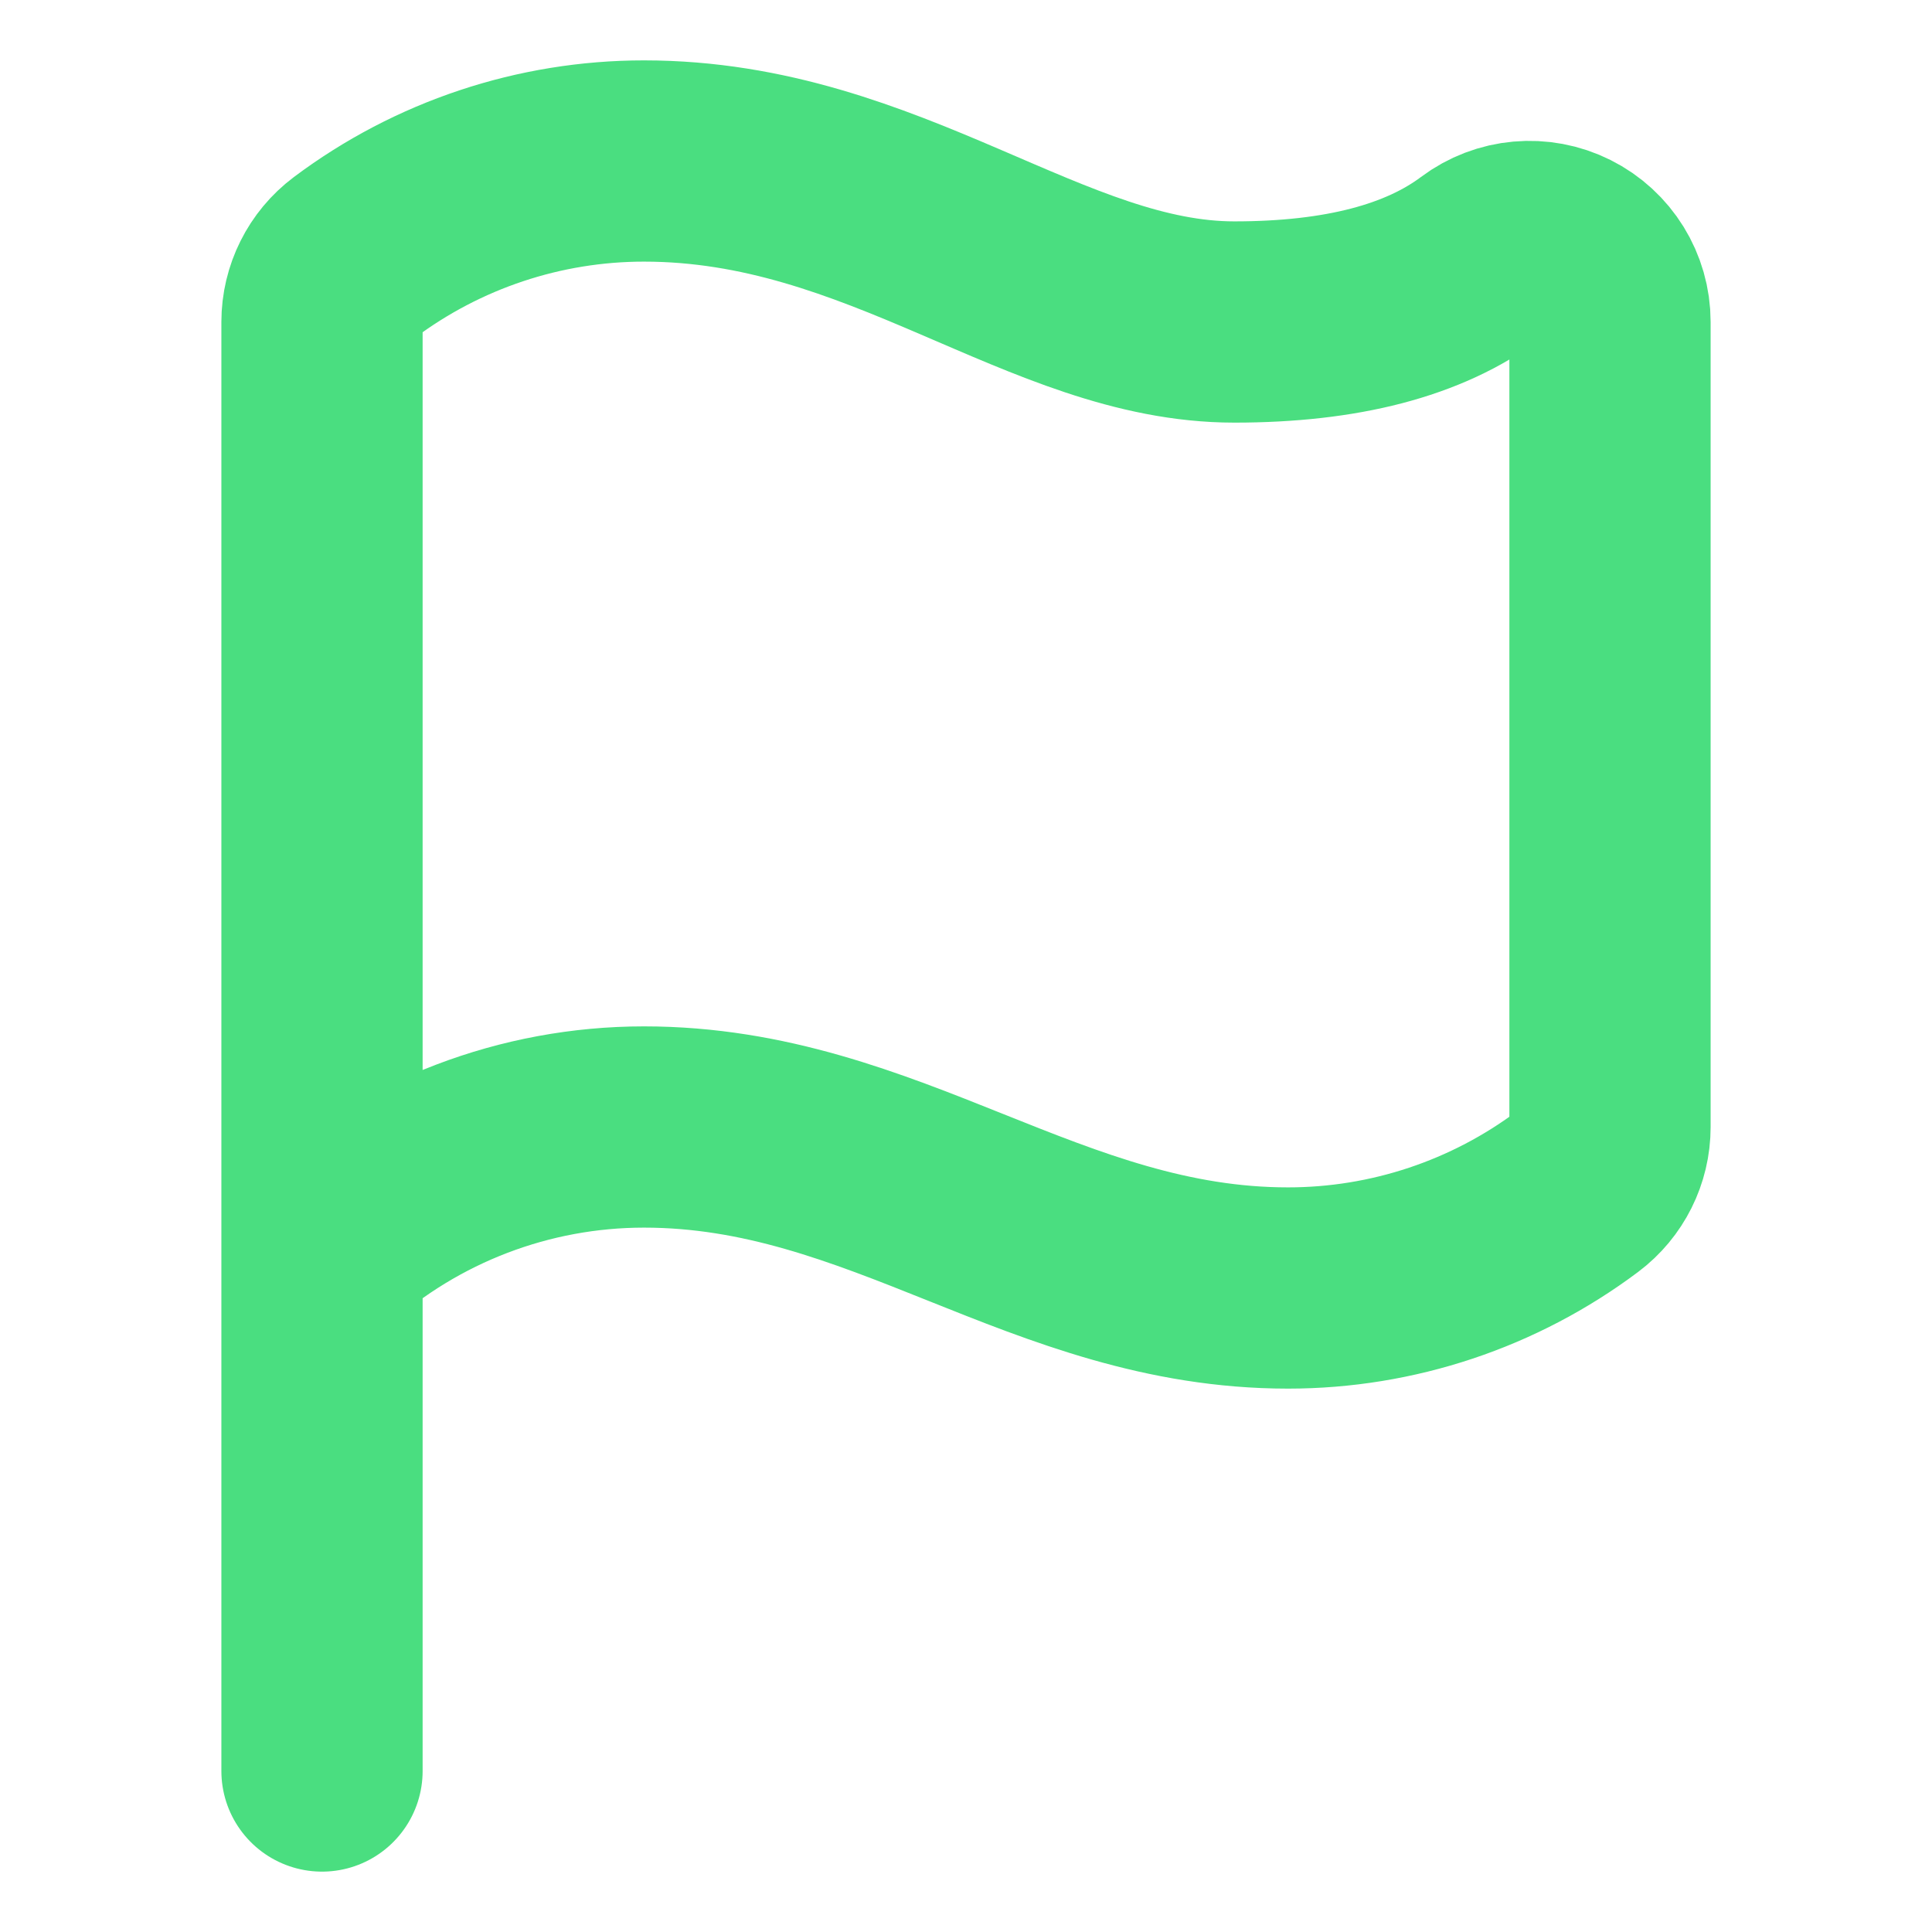
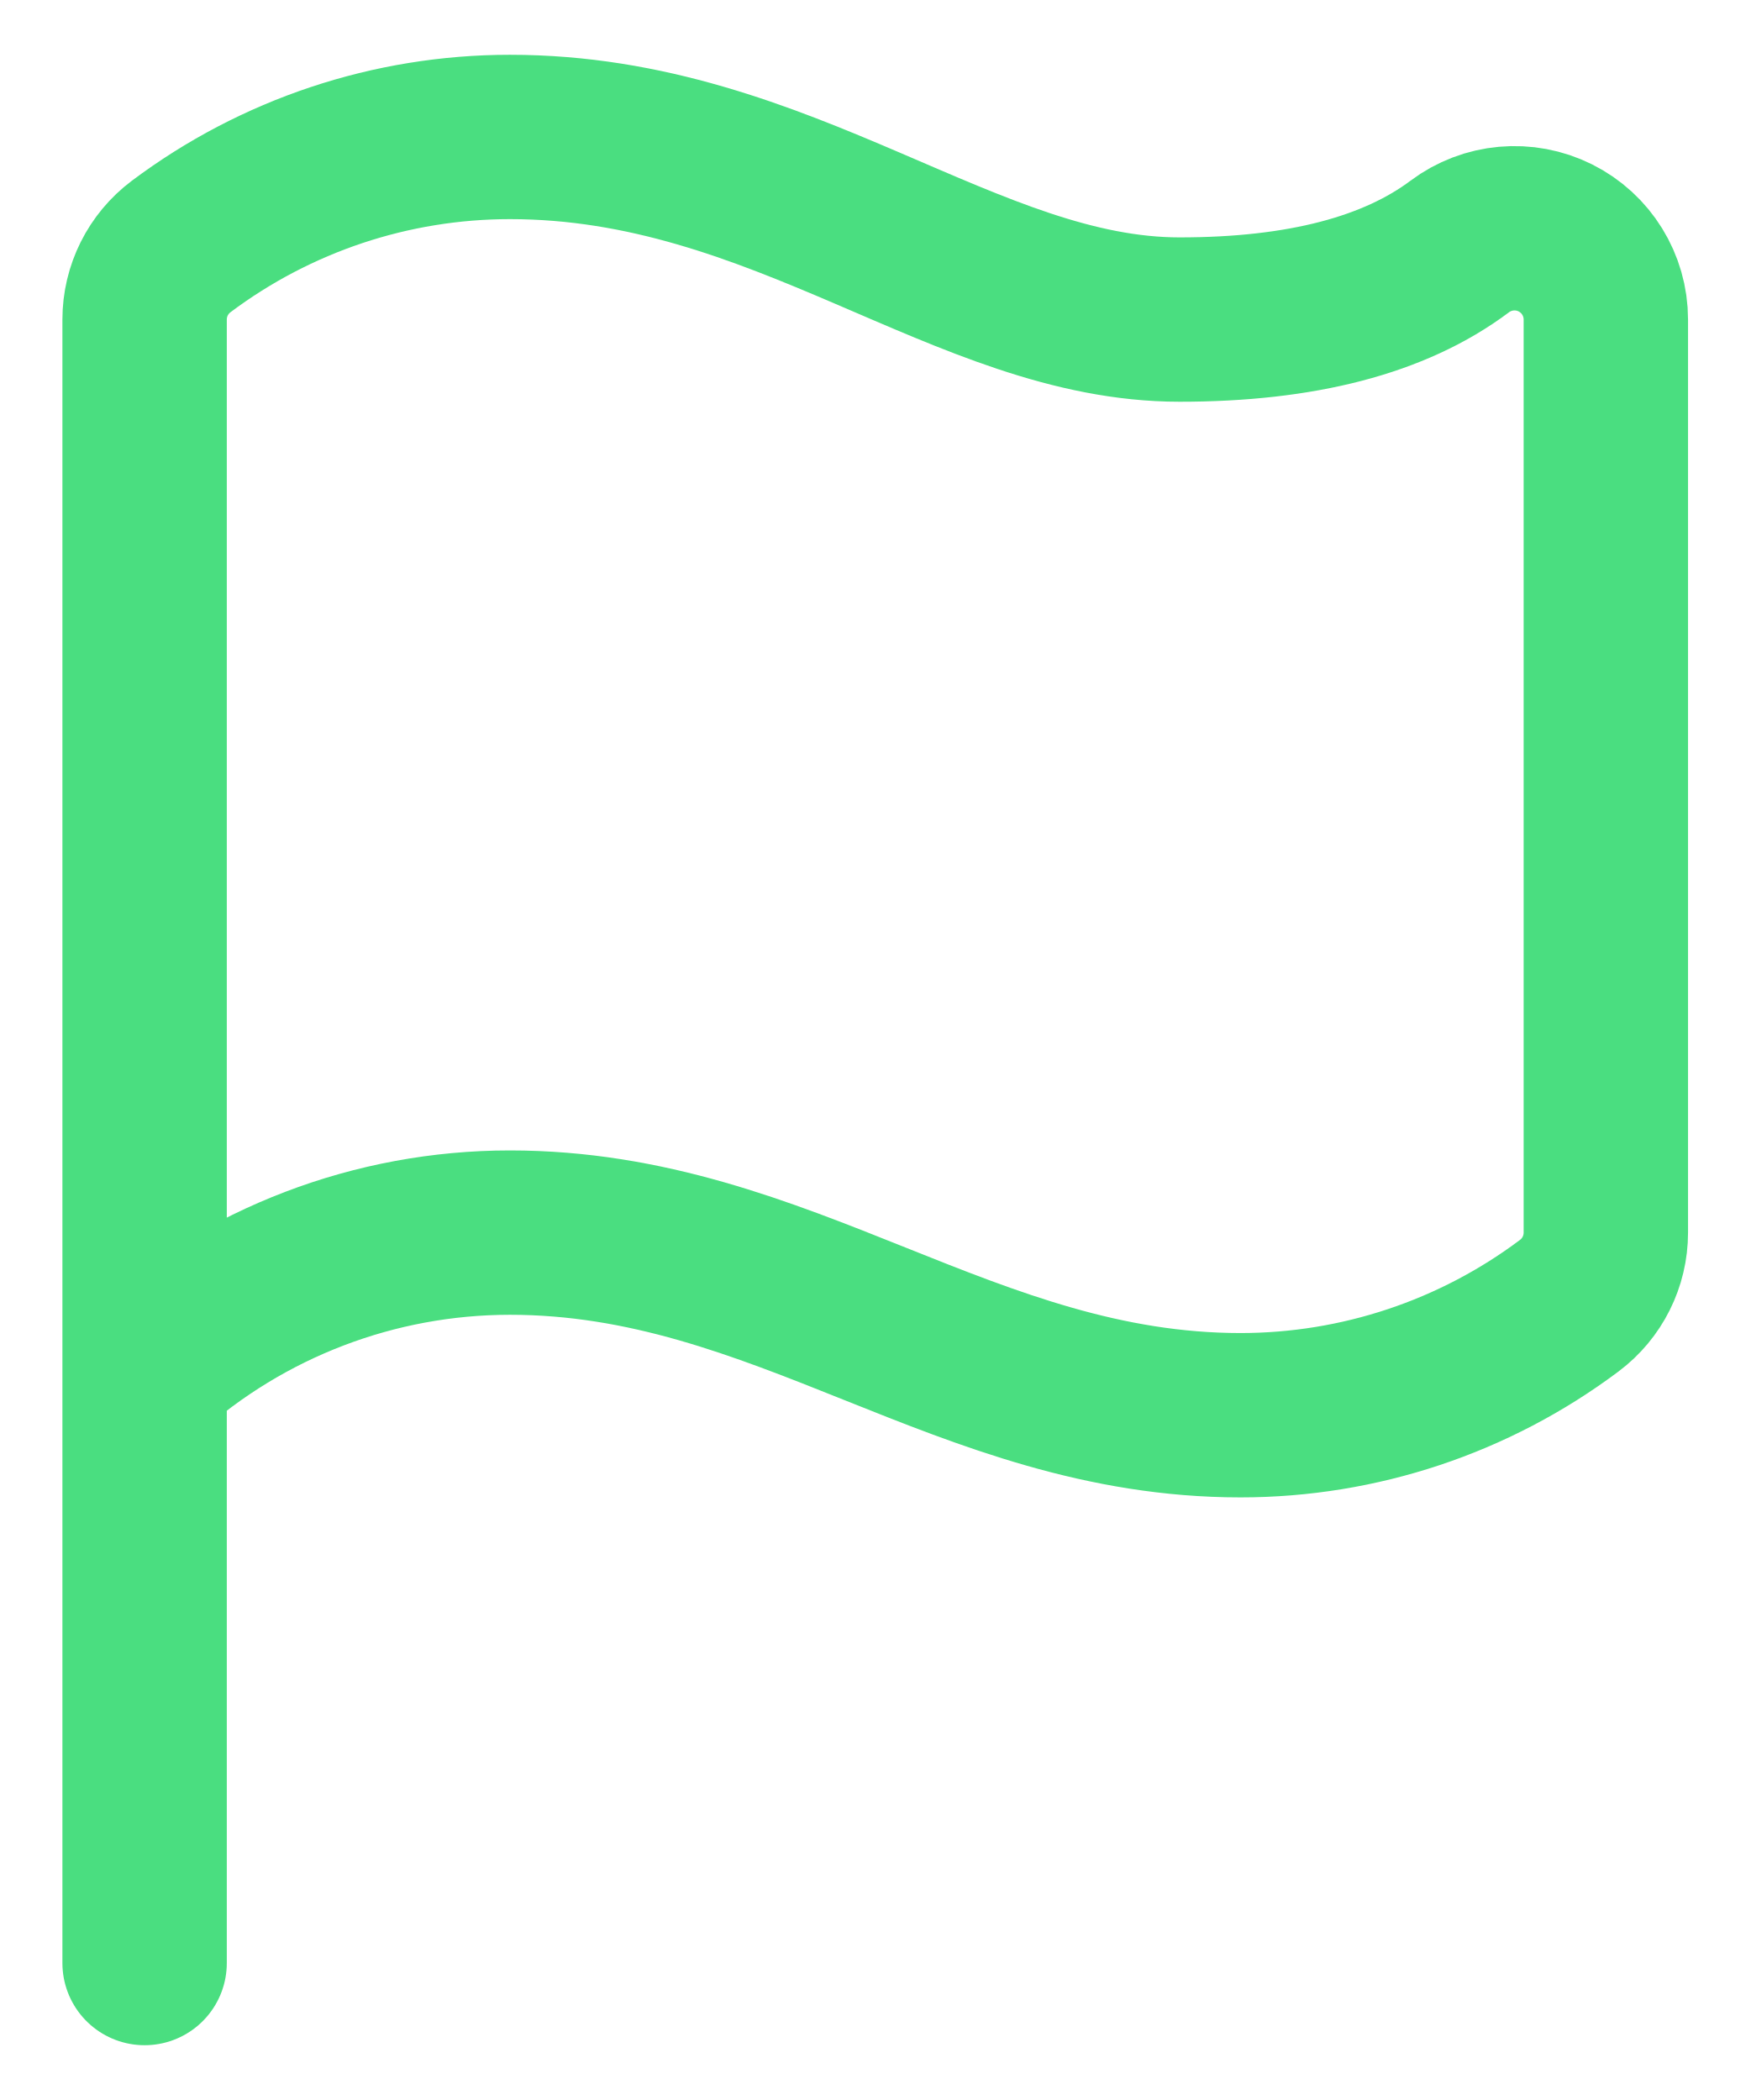
- <svg xmlns="http://www.w3.org/2000/svg" class="lucide lucide-flag" width="100%" height="100%" viewBox="0 0 24 24" fill="none" stroke="#4ADE80" stroke-width="2.5" stroke-linecap="round" stroke-linejoin="round">
+ <svg xmlns="http://www.w3.org/2000/svg" class="lucide lucide-flag" width="30" height="36" viewBox="2.5 0.5 19 23" fill="none" stroke="#4ADE80" stroke-width="1.8" stroke-linecap="round" stroke-linejoin="round">
  <path d="M4 22V4a1 1 0 0 1 .4-.8A6 6 0 0 1 8 2c3 0 5 2 7.333 2q2 0 3.067-.8A1 1 0 0 1 20 4v10a1 1 0 0 1-.4.8A6 6 0 0 1 16 16c-3 0-5-2-8-2a6 6 0 0 0-4 1.528" />
</svg>
